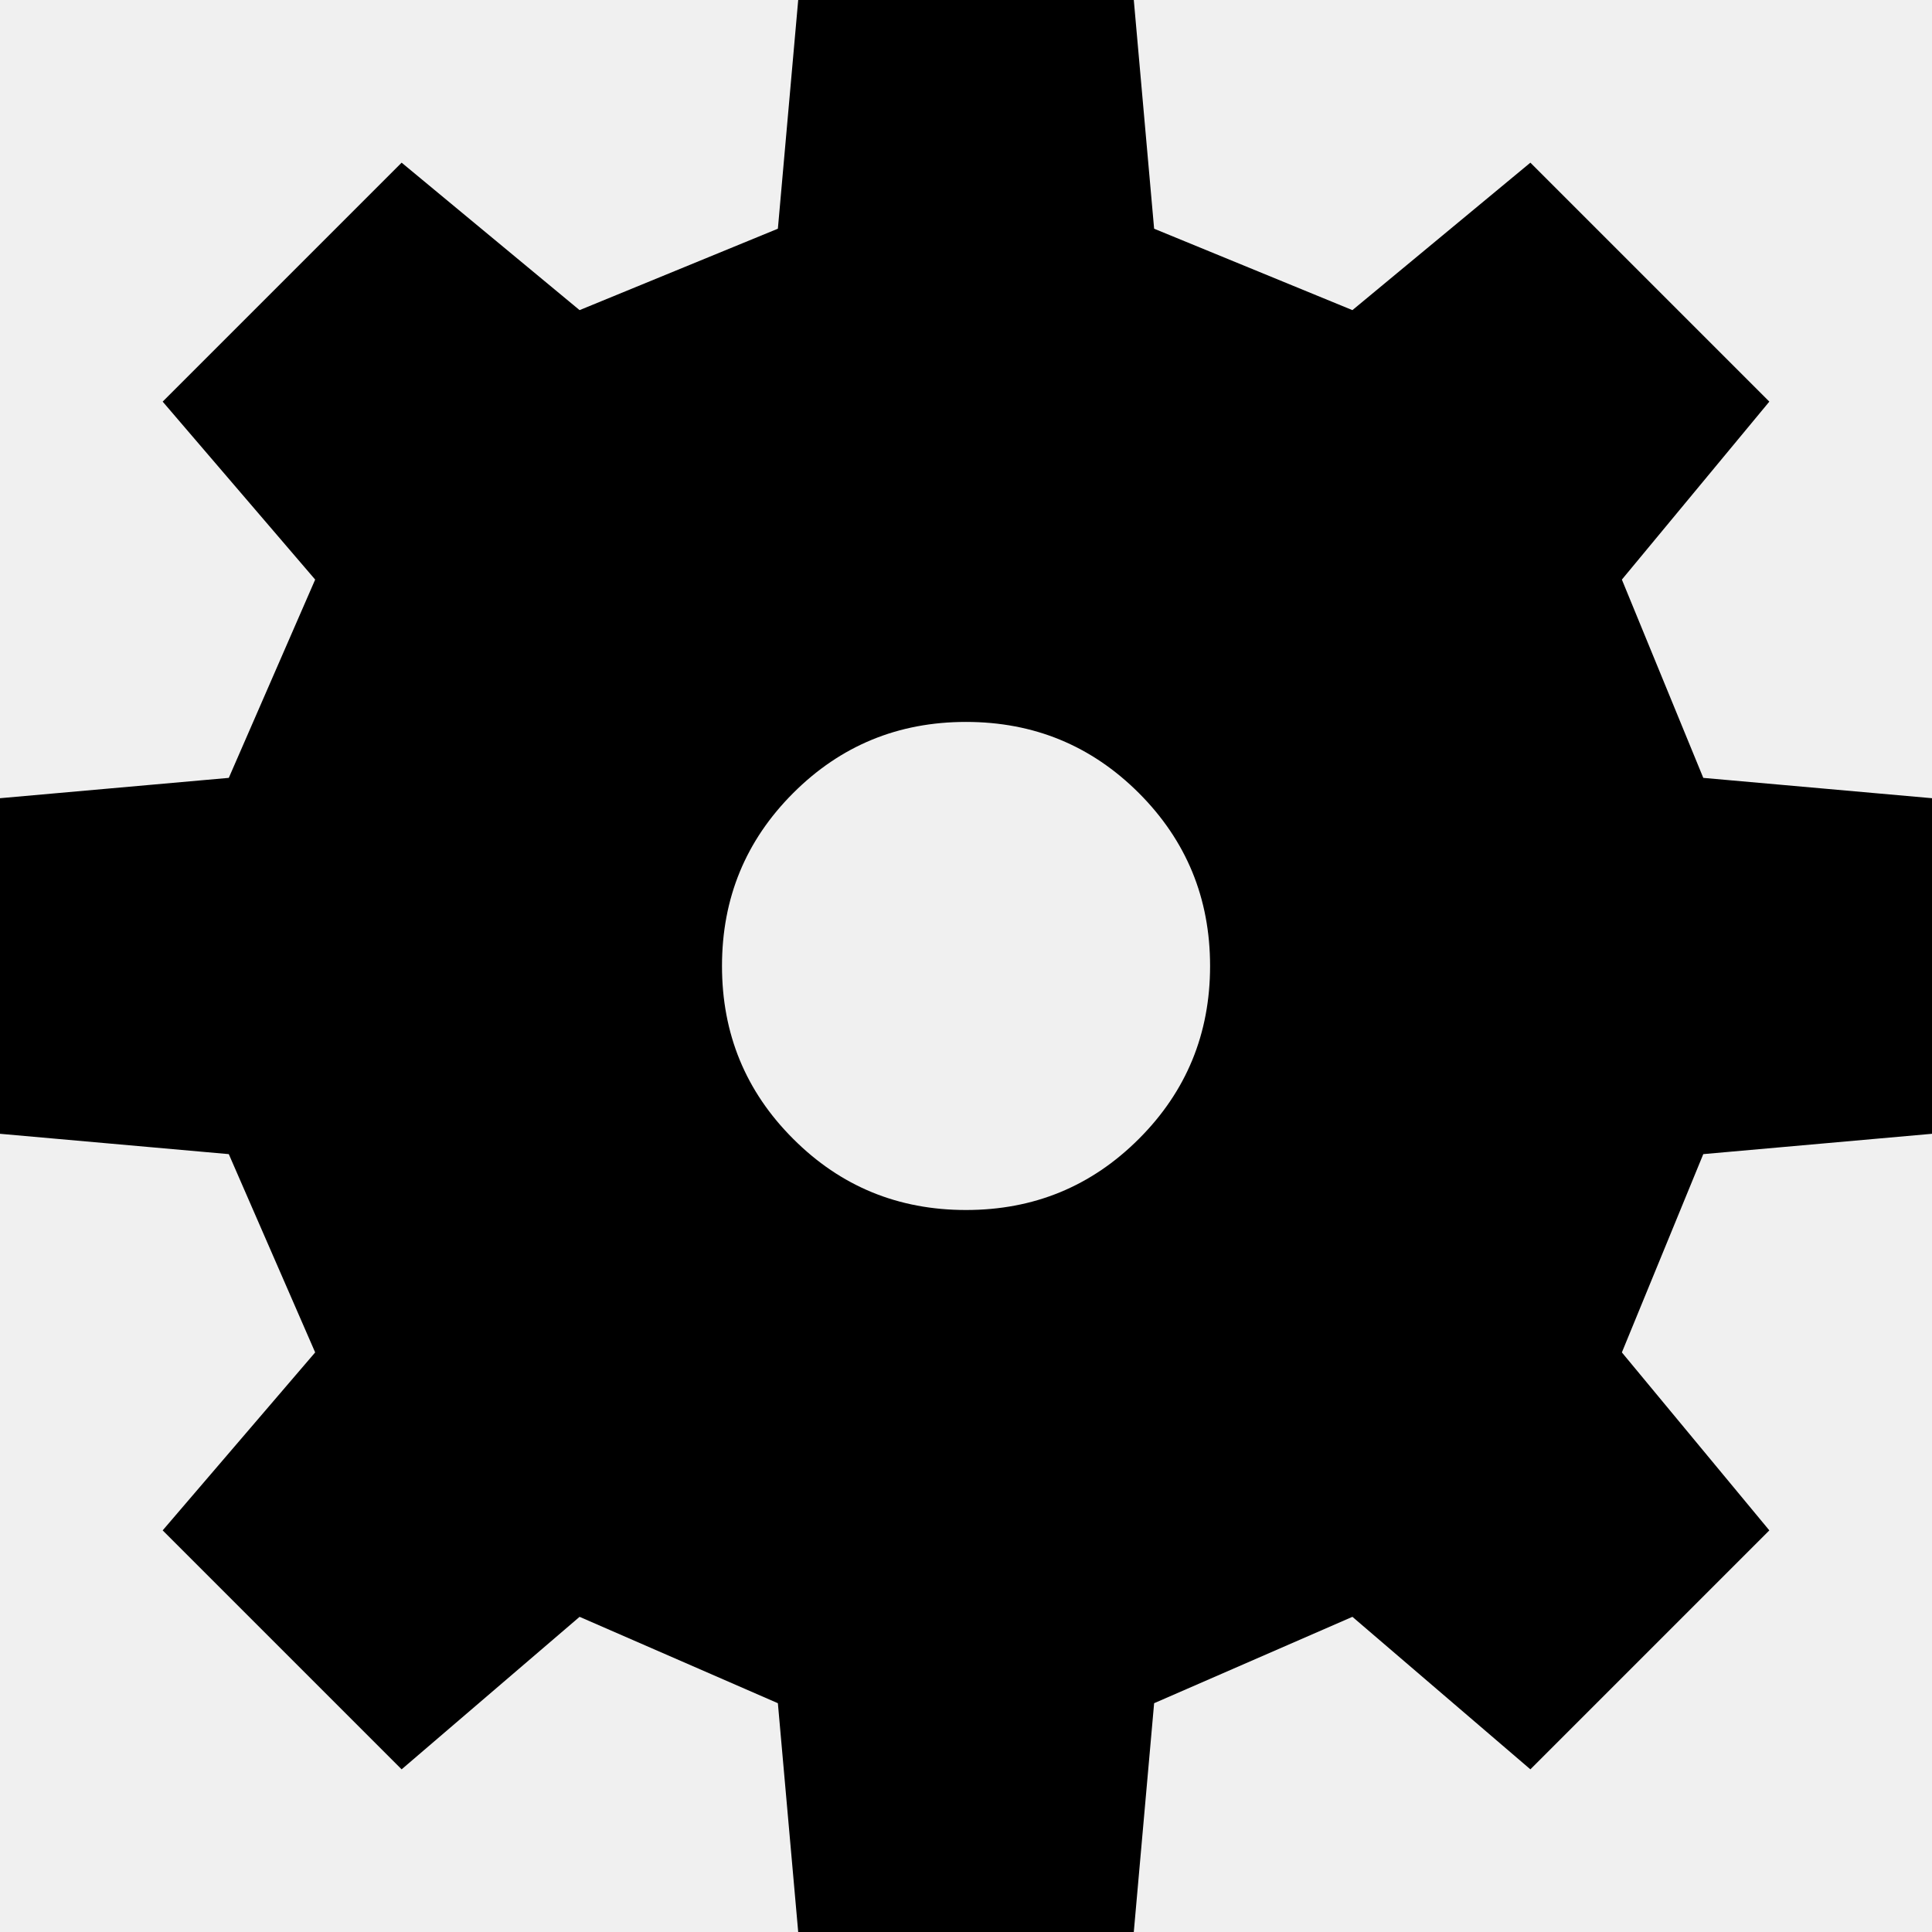
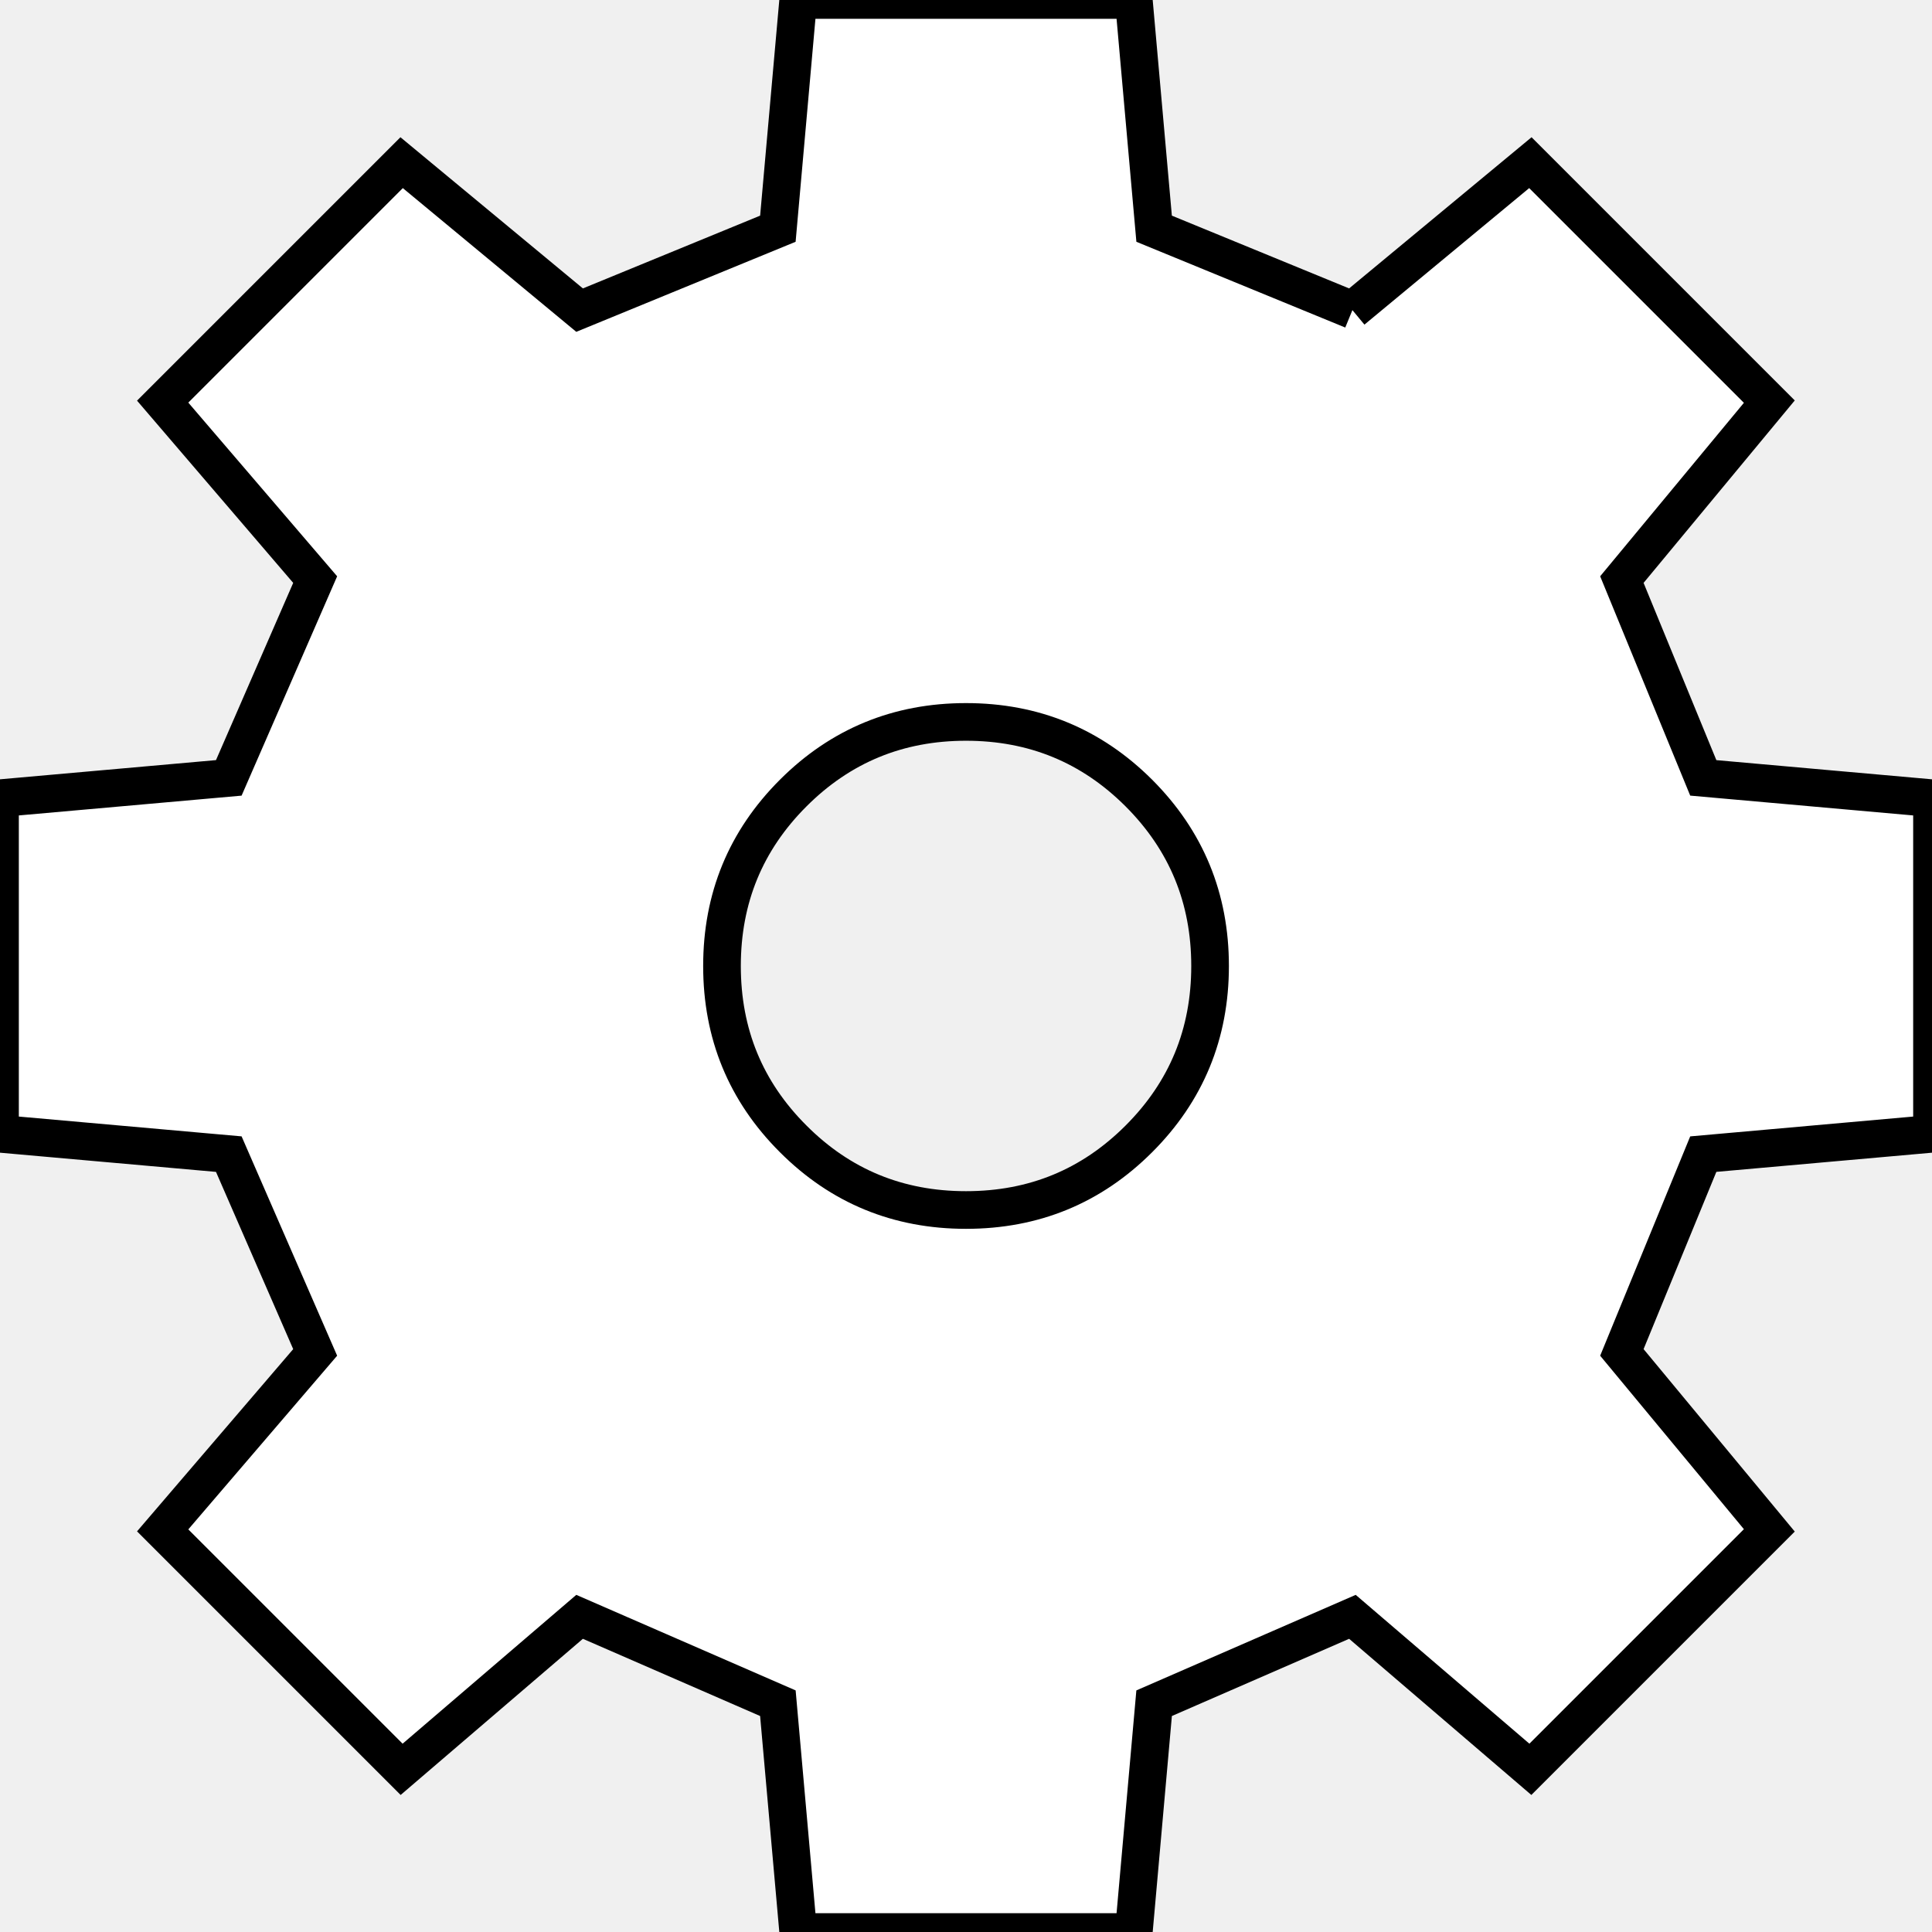
- <svg xmlns="http://www.w3.org/2000/svg" width="25.654mm" height="25.654mm" viewBox="-508.508 31.309 25.654 25.654">
-   <path transform="matrix(-1,0,0,1,0,0)" style="stroke:none;fill:#000000;fill-rule:evenodd" d="M490.55,35.427L488.187,33.469L485.014,36.642L486.972,39.005L485.891,41.638L482.854,41.908L482.854,46.364L485.891,46.634L486.972,49.267L485.014,51.63L488.187,54.803L490.55,52.778L493.183,53.925L493.453,56.963L497.909,56.963L498.179,53.925L500.812,52.778L503.175,54.803L506.348,51.63L504.323,49.267L505.47,46.634L508.508,46.364L508.508,41.908L505.47,41.638L504.323,39.005L506.348,36.642L503.175,33.469L500.812,35.427L498.179,34.346L497.909,31.309L493.453,31.309L493.183,34.346L490.55,35.427M495.681,40.895C496.581,40.895,497.346,41.21,497.976,41.84C498.607,42.471,498.921,43.236,498.921,44.136C498.921,45.036,498.607,45.801,497.976,46.431C497.346,47.062,496.581,47.376,495.681,47.376C494.78,47.376,494.016,47.062,493.385,46.431C492.755,45.801,492.44,45.036,492.44,44.136C492.44,43.236,492.755,42.471,493.385,41.84C494.016,41.21,494.78,40.895,495.681,40.895z" />
+ <svg xmlns="http://www.w3.org/2000/svg" width="25.654mm" height="25.654mm" fill="white" stroke="black" stroke-width="0.5" viewBox="-508.508 31.309 25.654 25.654">
+   <path transform="matrix(-1,0,0,1,0,0)" d="M490.55,35.427L488.187,33.469L485.014,36.642L486.972,39.005L485.891,41.638L482.854,41.908L482.854,46.364L485.891,46.634L486.972,49.267L485.014,51.63L488.187,54.803L490.55,52.778L493.183,53.925L493.453,56.963L497.909,56.963L498.179,53.925L500.812,52.778L503.175,54.803L506.348,51.63L504.323,49.267L505.47,46.634L508.508,46.364L508.508,41.908L505.47,41.638L504.323,39.005L506.348,36.642L503.175,33.469L500.812,35.427L498.179,34.346L497.909,31.309L493.453,31.309L493.183,34.346L490.55,35.427M495.681,40.895C496.581,40.895,497.346,41.21,497.976,41.84C498.607,42.471,498.921,43.236,498.921,44.136C498.921,45.036,498.607,45.801,497.976,46.431C497.346,47.062,496.581,47.376,495.681,47.376C494.78,47.376,494.016,47.062,493.385,46.431C492.755,45.801,492.44,45.036,492.44,44.136C492.44,43.236,492.755,42.471,493.385,41.84C494.016,41.21,494.78,40.895,495.681,40.895z" />
</svg>
